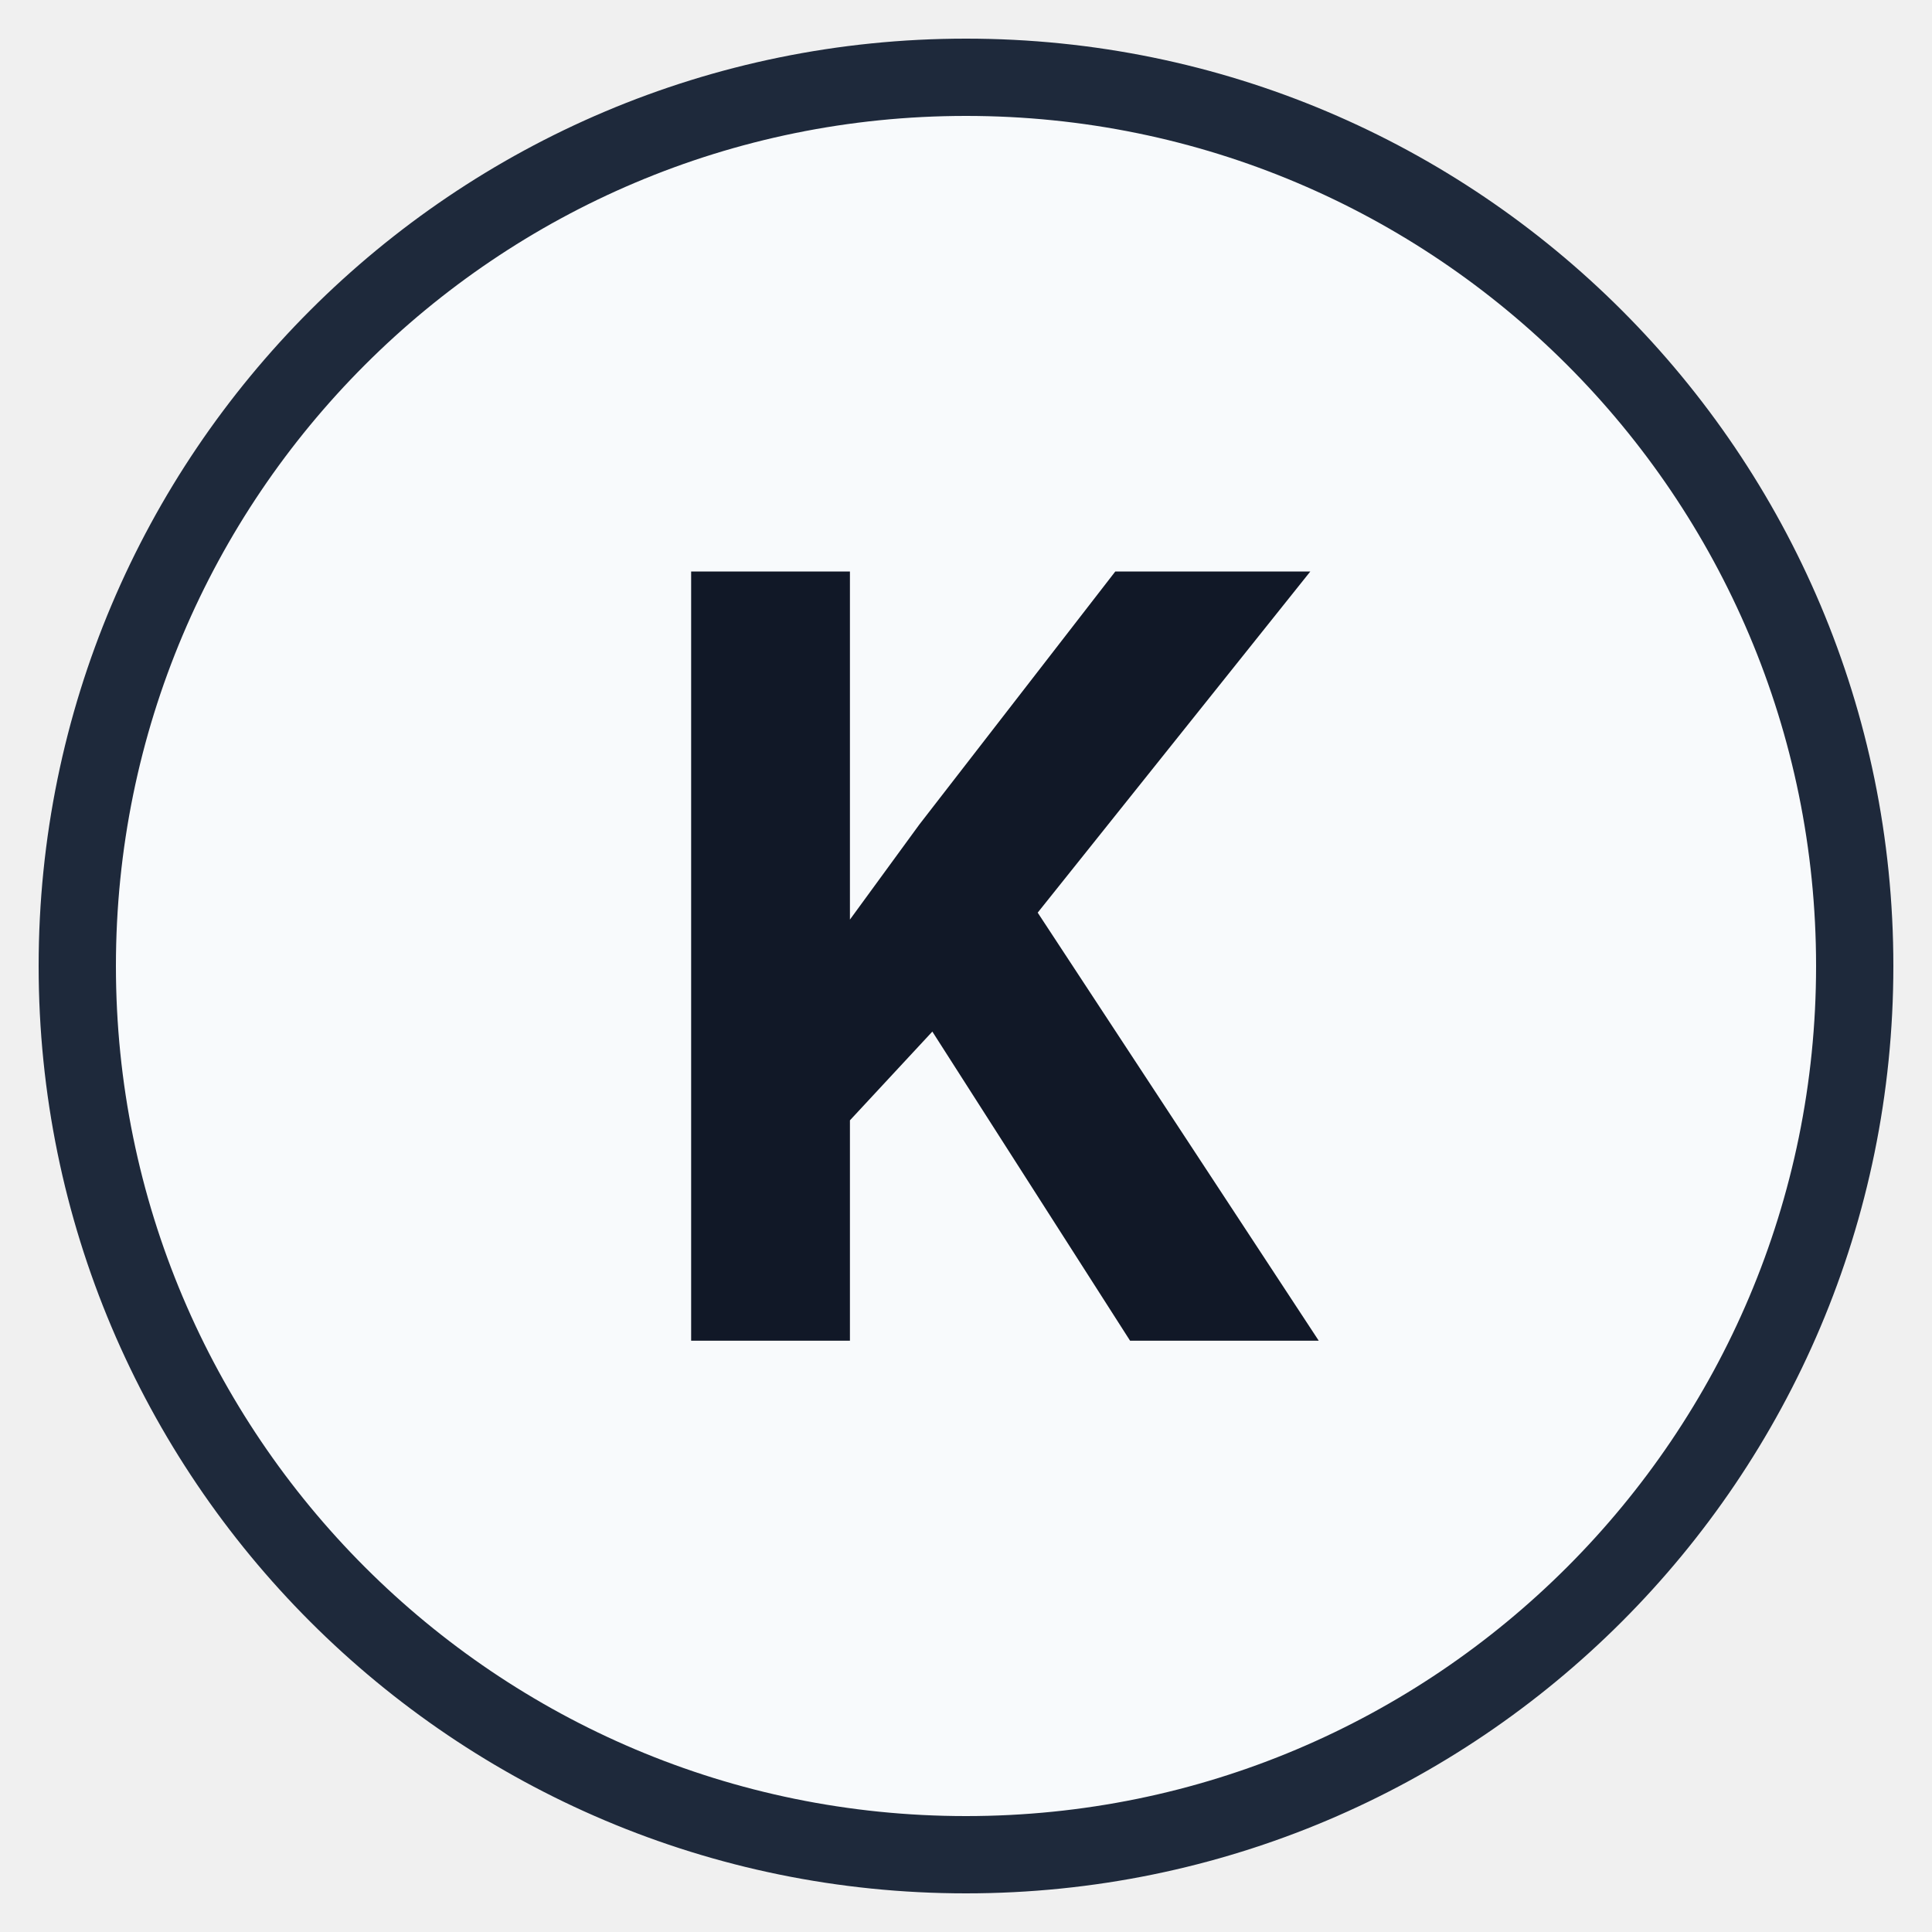
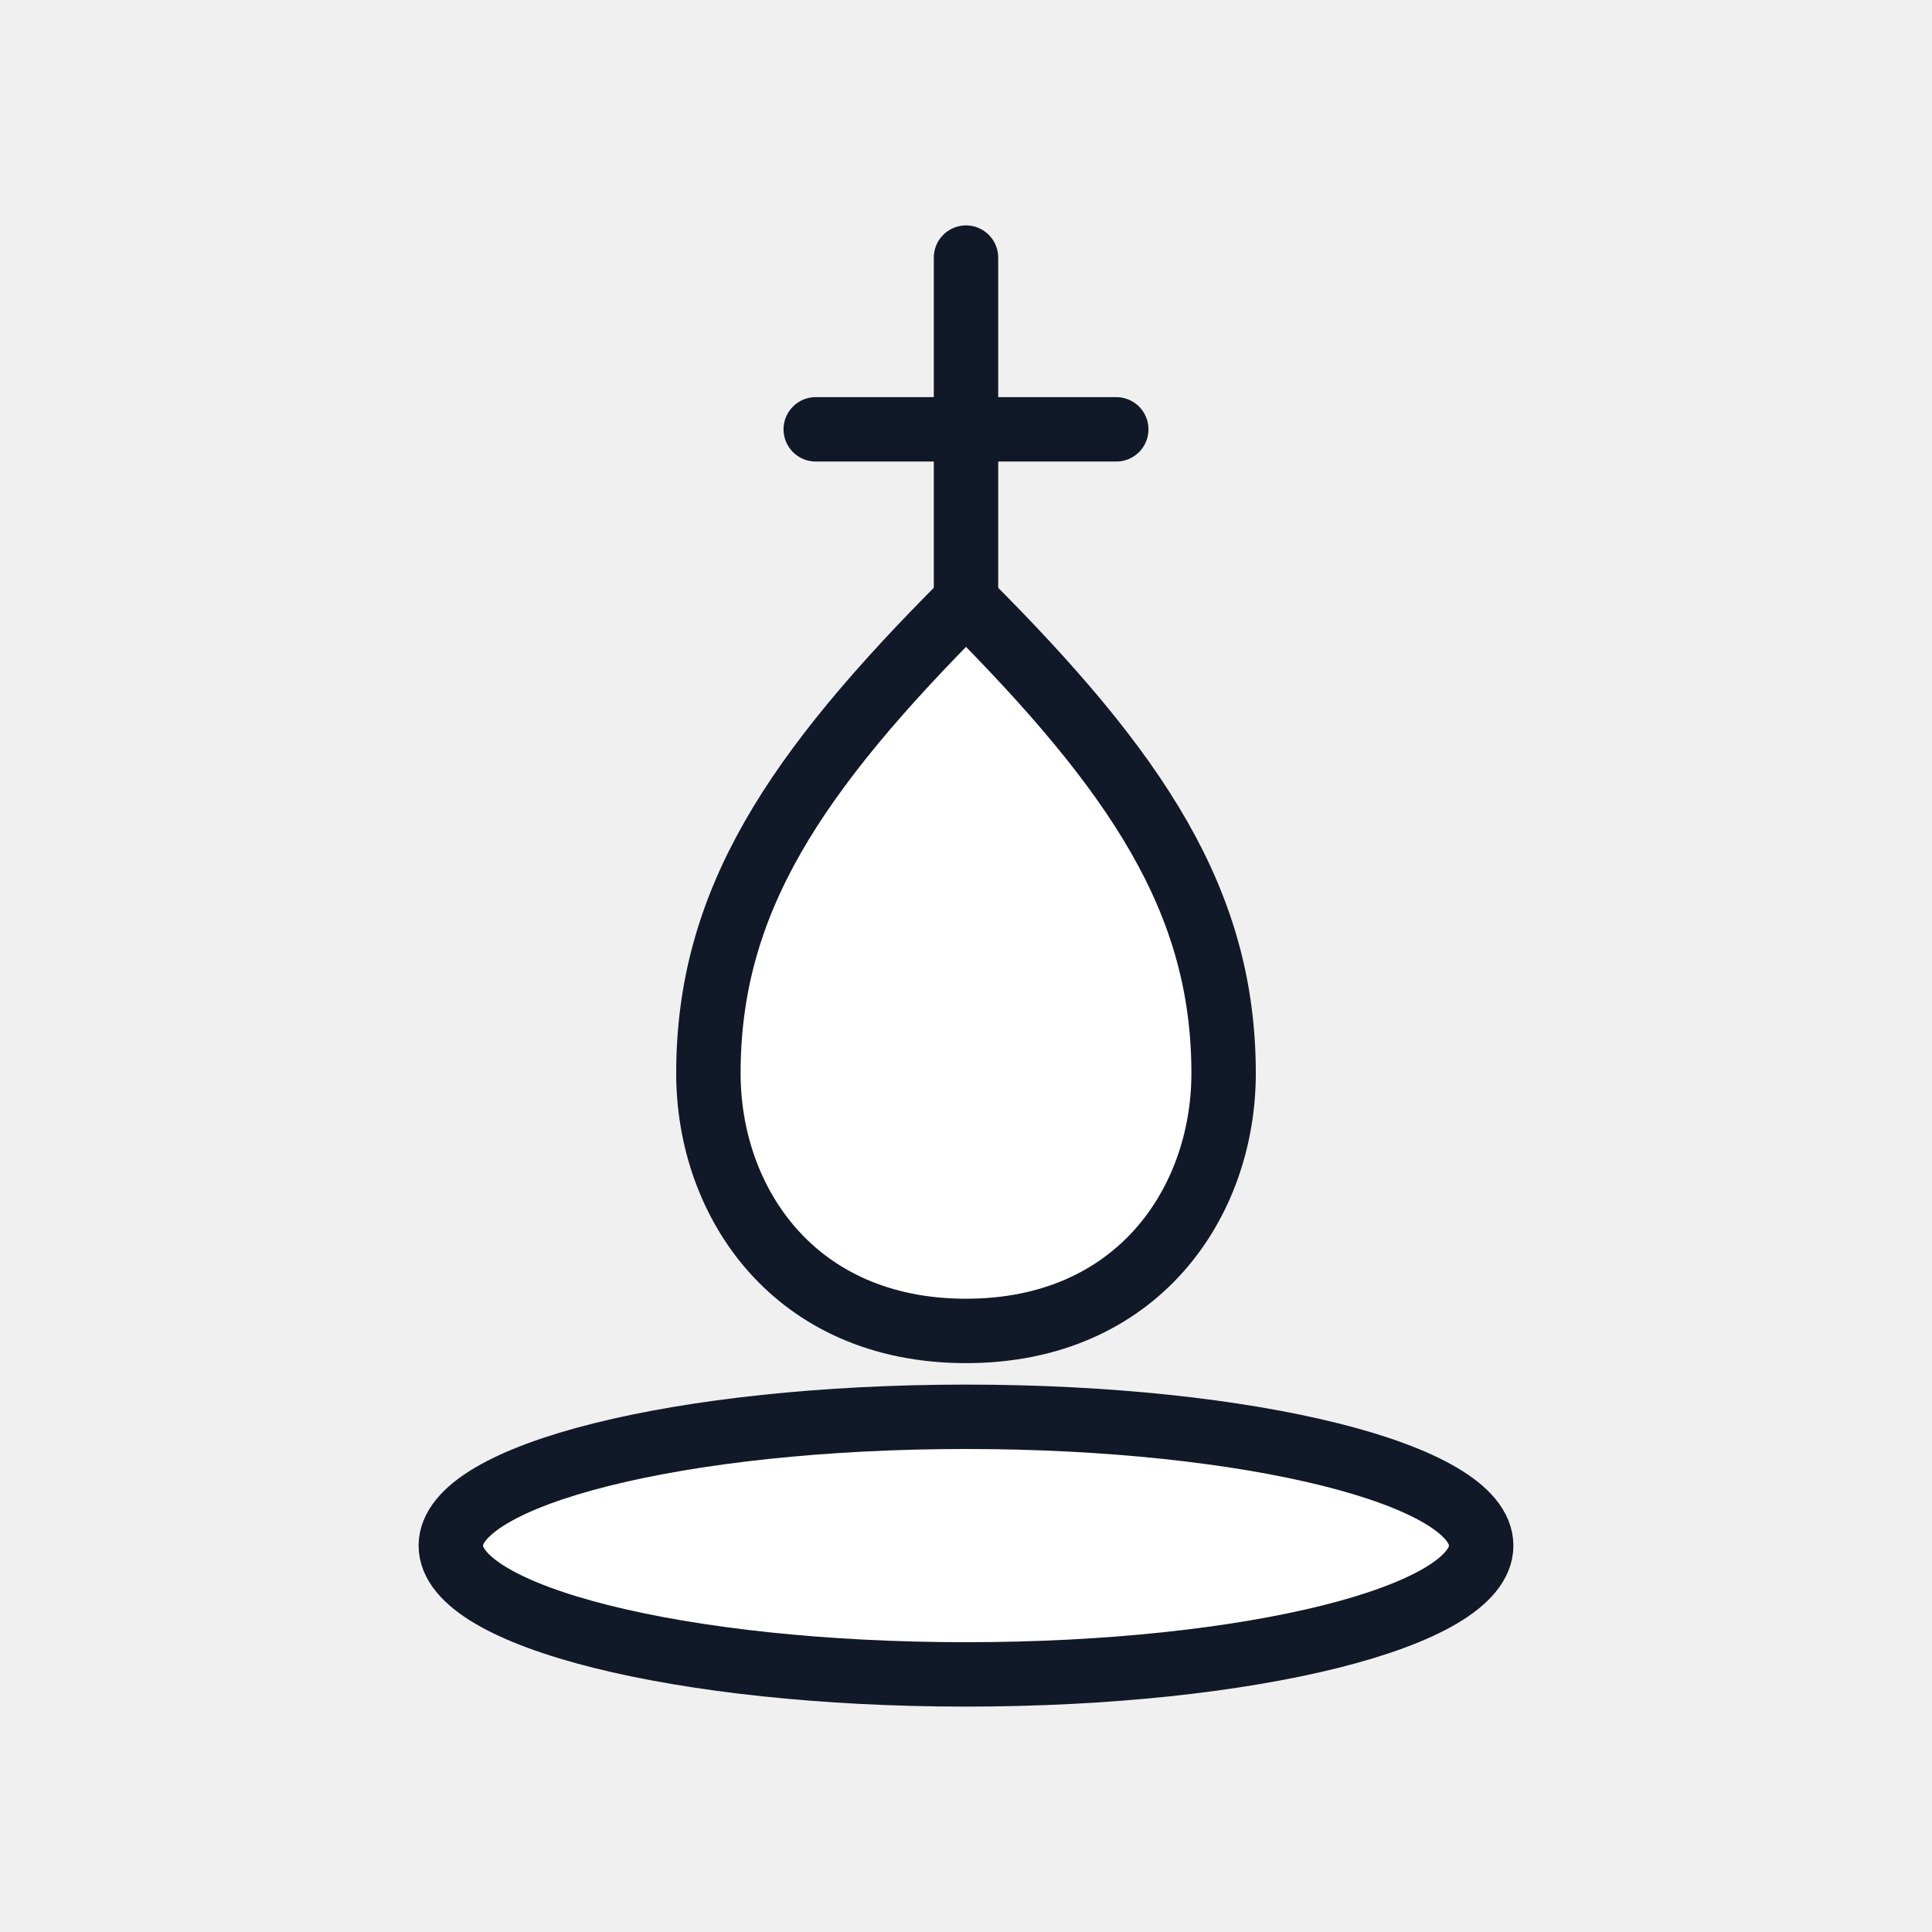
- <svg xmlns="http://www.w3.org/2000/svg" viewBox="0 0 100 100">
-   <defs>
-     <style>
-       .bg { fill: #f8fafc; stroke: #1e293b; stroke-width: 4px; }
-       .txt { font: 700 56px ui-sans-serif, system-ui, -apple-system, Segoe UI, Roboto, Arial; fill: #111827; dominant-baseline: middle; text-anchor: middle; }
-     </style>
-   </defs>
-   <circle class="bg" cx="50" cy="50" r="46" />
-   <text class="txt" x="50" y="54">K</text>
+ <svg xmlns="http://www.w3.org/2000/svg" viewBox="0 0 45 45">
+   <g fill="#ffffff" stroke="#111827" stroke-width="1.5" stroke-linecap="round" stroke-linejoin="round">
+     <path d="M22.5 6v8" />
+     <path d="M19 10h7" />
+     <path d="M22.5 14c-4 4-6 7-6 11 0 3 2 6 6 6s6-3 6-6c0-4-2-7-6-11z" />
+     <ellipse cx="22.5" cy="36" rx="12" ry="3" />
+   </g>
</svg>
